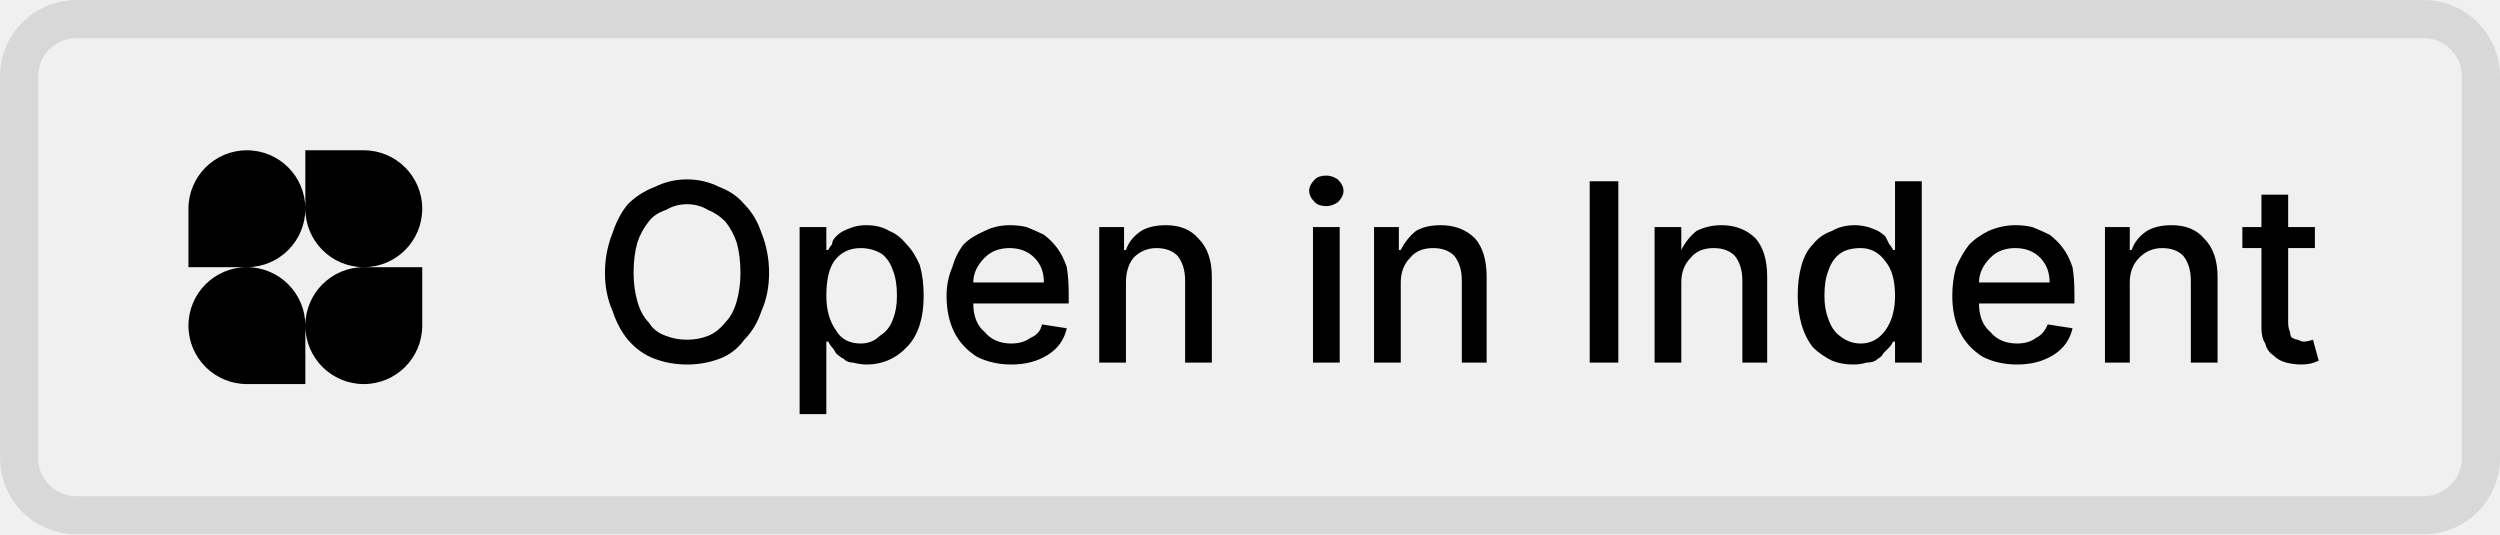
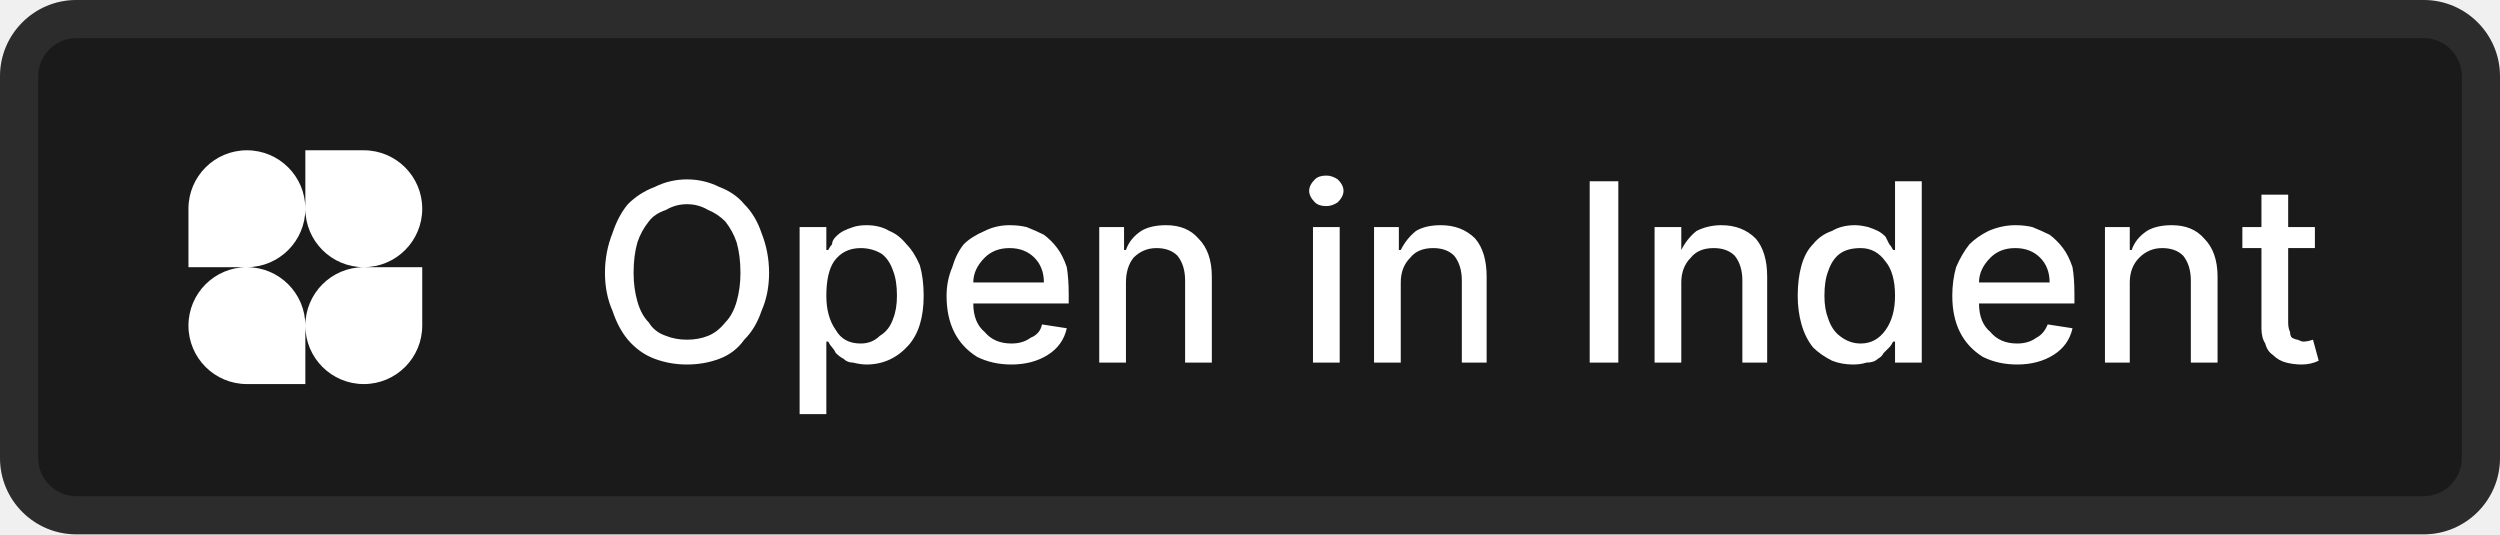
<svg xmlns="http://www.w3.org/2000/svg" width="131" height="28" viewBox="0 0 131 28" role="img" aria-label="Open in Indent">
  <defs>
    <clipPath id="border-clip">
      <path d="M4,0 h123 a4,4 0 0 1 4,4 v20 a4,4 0 0 1 -4,4 h-123 a4,4 0 0 1 -4,-4 v-20 a4,4 0 0 1 4,-4" />
    </clipPath>
  </defs>
  <style>
-     .bg { fill: #F0F0F0; }
-     .border { stroke: rgba(0,0,0,0.1); }
-     .fg { fill: #000000; }
+     .bg { fill: #1A1A1A; }
+     .border { stroke: rgba(255,255,255,0.08); }
+     .fg { fill: white; }
    @media (prefers-color-scheme: dark) {
-       .bg { fill: #212121; }
-       .border { stroke: rgba(255,255,255,0.08); }
-       .fg { fill: #FFFFFF; }
+       .bg { fill: #F0F0F0; }
+       .border { stroke: rgba(0,0,0,0.1); }
+       .fg { fill: #1A1A1A; }
    }
  </style>
  <path d="M4,0 h123 a4,4 0 0 1 4,4 v20 a4,4 0 0 1 -4,4 h-123 a4,4 0 0 1 -4,-4 v-20 a4,4 0 0 1 4,-4" class="bg" />
  <path d="M4,1 h123 a3,3 0 0 1 3,3 v20 a3,3 0 0 1 -3,3 h-123 a3,3 0 0 1 -3,-3 v-20 a3,3 0 0 1 3,-3" fill="none" class="border" stroke-width="2" clip-path="url(#border-clip)" />
  <svg x="9" y="7" width="14" height="14" viewBox="0 0 16 16" fill="none">
    <path fill-rule="evenodd" clip-rule="evenodd" d="M4.5 8a3.5 3.5 0 100 7H8v-3.5a3.5 3.5 0 107 0V8h-3.5a3.5 3.5 0 100-7H8v3.5a3.5 3.5 0 10-7 0V8h3.5zm0 0A3.5 3.5 0 008 4.5 3.5 3.5 0 0011.5 8 3.5 3.5 0 008 11.5 3.5 3.5 0 004.5 8z" class="fg" />
  </svg>
  <path d="M39.9 12.2Q40.3 13.2 40.3 14.3Q40.3 15.4 39.9 16.3Q39.6 17.2 39.0 17.8Q38.5 18.5 37.7 18.8Q36.9 19.1 36.0 19.1L36.0 19.1Q35.1 19.1 34.3 18.8Q33.5 18.5 32.9 17.8Q32.4 17.2 32.1 16.3Q31.7 15.4 31.7 14.3Q31.7 13.2 32.1 12.2Q32.4 11.3 32.9 10.7Q33.5 10.1 34.3 9.8Q35.1 9.4 36.0 9.4L36.0 9.4Q36.9 9.4 37.7 9.8Q38.5 10.1 39.0 10.7Q39.6 11.3 39.9 12.2ZM38.6 15.8Q38.8 15.1 38.8 14.3Q38.8 13.4 38.6 12.7Q38.4 12.1 38.0 11.6Q37.6 11.2 37.1 11.0Q36.6 10.7 36.0 10.7Q35.4 10.7 34.9 11.0Q34.3 11.2 34.0 11.6Q33.6 12.1 33.4 12.7Q33.2 13.4 33.2 14.3Q33.2 15.1 33.4 15.8Q33.6 16.5 34.0 16.9Q34.3 17.4 34.9 17.6Q35.4 17.8 36.0 17.8Q36.6 17.8 37.1 17.6Q37.6 17.4 38.0 16.9Q38.4 16.5 38.6 15.8ZM43.3 21.7L41.9 21.7L41.9 11.9L43.3 11.9L43.3 13.1L43.4 13.1Q43.5 12.9 43.6 12.8Q43.6 12.6 43.8 12.4Q44 12.2 44.2 12.1Q44.4 12.0 44.7 11.9Q45.0 11.8 45.4 11.8L45.4 11.8Q46.1 11.8 46.6 12.1Q47.1 12.3 47.5 12.8Q47.9 13.2 48.2 13.9Q48.4 14.6 48.4 15.5L48.4 15.5Q48.4 17.2 47.6 18.1Q46.7 19.1 45.4 19.1L45.4 19.1Q45.1 19.1 44.7 19.0Q44.4 19.0 44.2 18.8Q44.0 18.7 43.8 18.5Q43.7 18.3 43.6 18.2Q43.5 18.1 43.4 17.9L43.4 17.9L43.3 17.9L43.3 21.7ZM43.3 15.5L43.3 15.5Q43.3 16.6 43.8 17.3Q44.2 18.0 45.1 18.0L45.1 18.0Q45.7 18.0 46.1 17.6Q46.6 17.3 46.8 16.7Q47.0 16.2 47.0 15.5L47.0 15.5Q47.0 14.7 46.8 14.2Q46.6 13.6 46.2 13.3Q45.7 13.0 45.1 13.0L45.1 13.0Q44.2 13.0 43.7 13.7Q43.3 14.3 43.3 15.5ZM53.0 19.1L53.0 19.1Q52.0 19.1 51.2 18.7Q50.4 18.2 50.0 17.4Q49.6 16.6 49.6 15.5L49.6 15.5Q49.6 14.7 49.9 14.0Q50.1 13.3 50.5 12.8Q50.9 12.4 51.6 12.1Q52.2 11.8 52.9 11.8L52.9 11.8Q53.4 11.8 53.8 11.9Q54.3 12.1 54.7 12.3Q55.1 12.6 55.4 13.0Q55.7 13.4 55.9 14.0Q56.0 14.6 56.0 15.4L56.0 15.4L56.0 15.9L51.0 15.9Q51.0 16.9 51.6 17.4Q52.1 18.0 53.0 18.0L53.0 18.0Q53.6 18.0 54.0 17.7Q54.5 17.5 54.6 17.0L54.6 17.0L55.9 17.2Q55.7 18.1 54.9 18.6Q54.1 19.1 53.0 19.1ZM51.0 14.8L51.0 14.8L54.7 14.8Q54.7 14.0 54.2 13.5Q53.7 13.0 52.9 13.0L52.9 13.0Q52.1 13.0 51.6 13.5Q51.0 14.1 51.0 14.8ZM59.0 14.8L59.0 14.8L59.0 19L57.6 19L57.6 11.9L58.9 11.9L58.9 13.1L59.0 13.1Q59.2 12.5 59.8 12.1Q60.3 11.8 61.1 11.8L61.1 11.8Q62.2 11.8 62.8 12.5Q63.5 13.2 63.5 14.5L63.5 14.5L63.5 19L62.1 19L62.1 14.7Q62.1 13.9 61.7 13.4Q61.3 13.0 60.6 13.0L60.6 13.0Q59.9 13.0 59.4 13.5Q59.0 14.0 59.0 14.8Z M70.2 19L68.8 19L68.8 11.9L70.2 11.9L70.2 19ZM69.5 10.8L69.5 10.8Q69.1 10.8 68.9 10.6Q68.6 10.3 68.6 10.0L68.6 10.0Q68.6 9.7 68.9 9.4Q69.1 9.2 69.5 9.2L69.5 9.2Q69.8 9.2 70.1 9.4Q70.4 9.7 70.4 10.0Q70.4 10.3 70.1 10.6Q69.8 10.8 69.5 10.8ZM73.4 14.8L73.4 14.8L73.4 19L72.0 19L72.0 11.9L73.3 11.9L73.3 13.1L73.4 13.1Q73.7 12.5 74.2 12.1Q74.7 11.8 75.5 11.8L75.5 11.8Q76.6 11.8 77.3 12.5Q77.9 13.2 77.9 14.5L77.9 14.5L77.9 19L76.6 19L76.6 14.7Q76.6 13.9 76.2 13.4Q75.8 13.0 75.1 13.0L75.1 13.0Q74.3 13.0 73.9 13.5Q73.4 14.0 73.4 14.8Z M83.3 9.5L84.8 9.5L84.8 19L83.3 19L83.3 9.5ZM88.1 14.8L88.1 14.8L88.1 19L86.7 19L86.7 11.9L88.1 11.9L88.1 13.1L88.1 13.1Q88.4 12.5 88.9 12.1Q89.5 11.8 90.2 11.8L90.2 11.8Q91.3 11.8 92.0 12.5Q92.6 13.2 92.6 14.5L92.6 14.5L92.6 19L91.3 19L91.3 14.7Q91.3 13.9 90.9 13.4Q90.5 13.0 89.8 13.0L89.8 13.0Q89.0 13.0 88.6 13.5Q88.1 14.0 88.1 14.8ZM97.1 19.1L97.1 19.1Q96.5 19.1 96.0 18.9Q95.4 18.6 95.0 18.2Q94.6 17.7 94.4 17.0Q94.2 16.3 94.2 15.5Q94.2 14.6 94.4 13.9Q94.6 13.2 95.0 12.8Q95.4 12.3 96.0 12.1Q96.5 11.8 97.2 11.8L97.2 11.8Q97.5 11.8 97.9 11.9Q98.2 12.0 98.4 12.1Q98.6 12.2 98.8 12.4Q98.9 12.6 99.0 12.8Q99.1 12.9 99.2 13.1L99.2 13.1L99.3 13.1L99.3 9.5L100.7 9.5L100.7 19L99.3 19L99.3 17.9L99.2 17.9Q99.1 18.1 99.0 18.2Q98.9 18.3 98.7 18.5Q98.6 18.7 98.4 18.8Q98.2 19.0 97.8 19.0Q97.5 19.1 97.1 19.1ZM97.5 18.0L97.5 18.0Q98.3 18.0 98.8 17.3Q99.3 16.6 99.3 15.5L99.3 15.5Q99.3 14.3 98.8 13.7Q98.3 13.0 97.5 13.0L97.5 13.0Q96.8 13.0 96.4 13.3Q96.0 13.6 95.8 14.2Q95.6 14.7 95.6 15.5L95.6 15.5Q95.6 16.2 95.8 16.7Q96.0 17.3 96.4 17.6Q96.9 18.0 97.5 18.0ZM105.7 19.1L105.7 19.1Q104.7 19.1 103.9 18.7Q103.1 18.2 102.7 17.4Q102.3 16.6 102.3 15.5L102.3 15.5Q102.3 14.7 102.5 14.0Q102.8 13.3 103.2 12.8Q103.6 12.4 104.2 12.1Q104.9 11.8 105.6 11.8L105.6 11.8Q106.1 11.8 106.5 11.9Q107.0 12.1 107.4 12.3Q107.8 12.6 108.1 13.0Q108.4 13.4 108.6 14.0Q108.7 14.6 108.7 15.4L108.7 15.4L108.7 15.9L103.7 15.9Q103.7 16.9 104.3 17.4Q104.8 18.0 105.7 18.0L105.7 18.0Q106.3 18.0 106.7 17.7Q107.1 17.5 107.3 17.0L107.3 17.0L108.6 17.2Q108.4 18.1 107.6 18.6Q106.8 19.1 105.7 19.1ZM103.7 14.8L103.7 14.8L107.4 14.8Q107.4 14.0 106.9 13.5Q106.4 13.0 105.6 13.0L105.6 13.0Q104.8 13.0 104.3 13.5Q103.7 14.1 103.7 14.8ZM111.6 14.8L111.6 14.8L111.6 19L110.3 19L110.3 11.9L111.6 11.9L111.6 13.1L111.7 13.1Q111.9 12.5 112.5 12.1Q113.0 11.8 113.8 11.8L113.8 11.8Q114.9 11.8 115.5 12.5Q116.2 13.2 116.2 14.5L116.2 14.5L116.2 19L114.8 19L114.8 14.7Q114.8 13.9 114.4 13.4Q114.0 13.0 113.3 13.0L113.3 13.0Q112.6 13.0 112.1 13.5Q111.6 14.0 111.6 14.8ZM119.9 11.9L121.3 11.9L121.3 13.0L119.9 13.0L119.9 16.9Q119.9 17.2 120.0 17.4Q120.0 17.6 120.1 17.7Q120.3 17.8 120.4 17.8Q120.6 17.9 120.7 17.9Q120.9 17.9 121.2 17.8L121.2 17.8L121.5 18.9Q121.1 19.1 120.6 19.1L120.6 19.1Q120.2 19.1 119.8 19.0Q119.4 18.9 119.1 18.6Q118.8 18.4 118.7 18.0Q118.5 17.7 118.5 17.2L118.5 17.2L118.5 13.0L117.5 13.0L117.5 11.9L118.5 11.9L118.5 10.2L119.9 10.2L119.9 11.9Z " class="fg" />
</svg>
